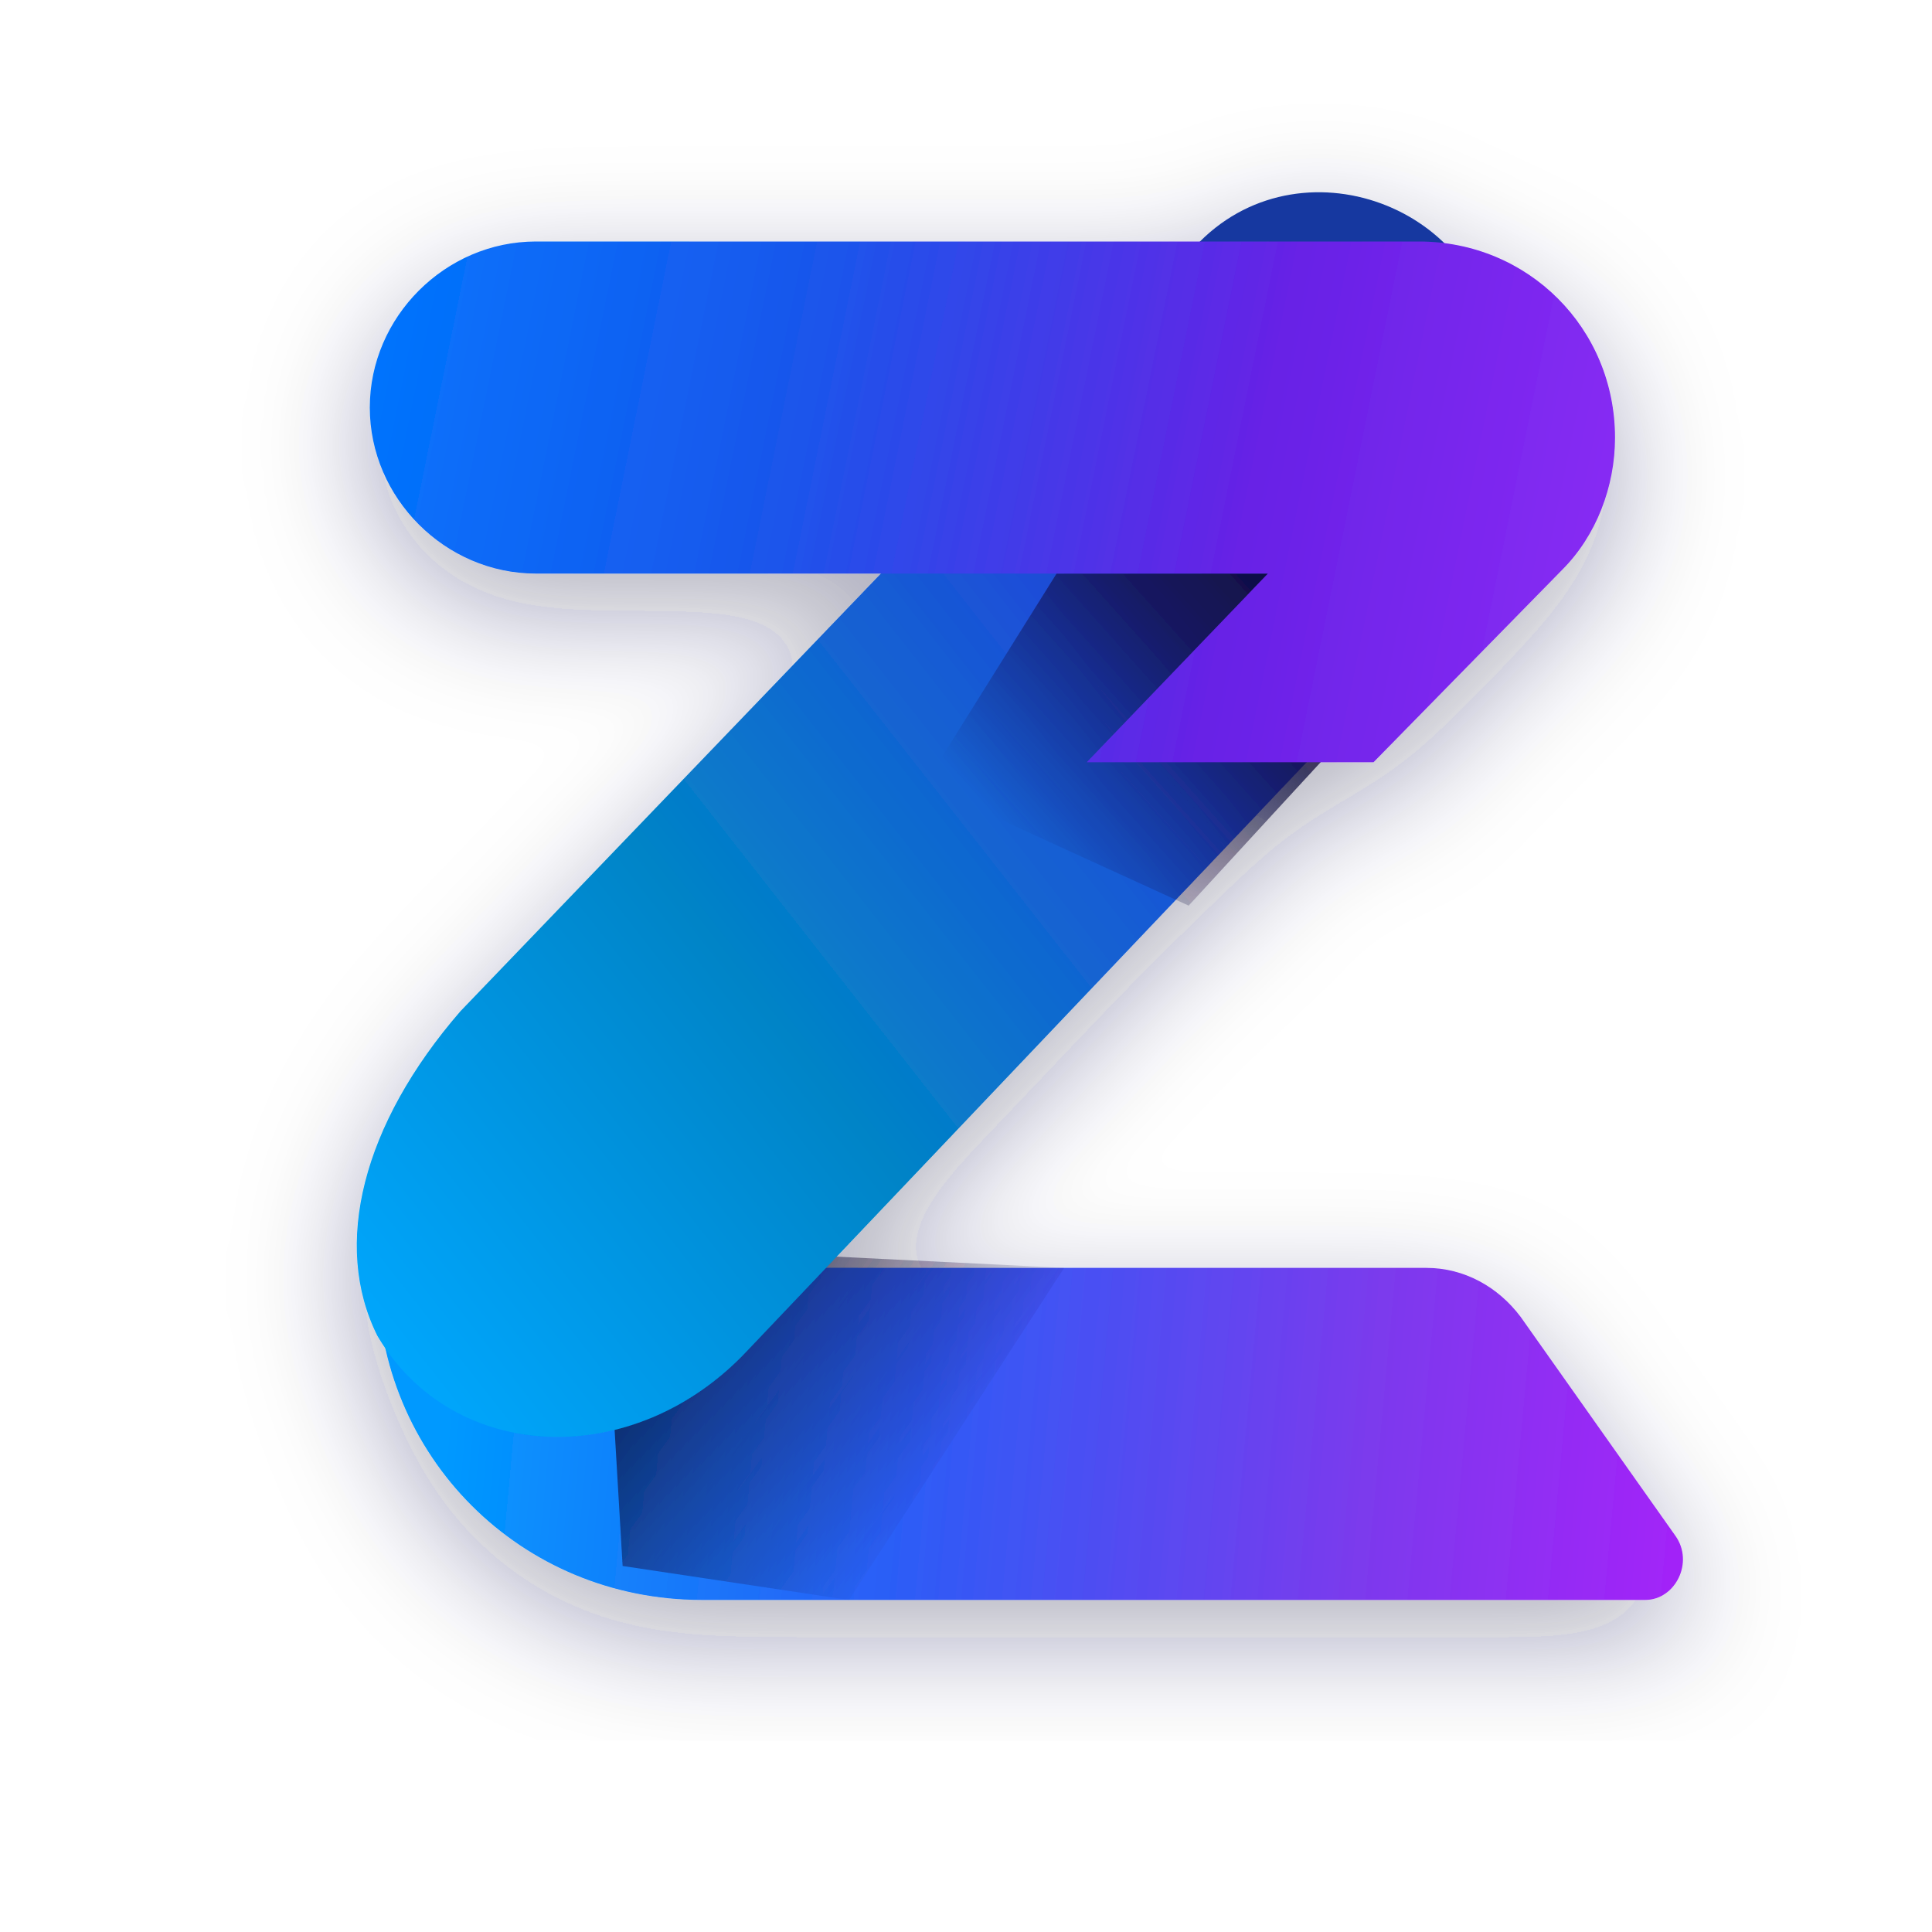
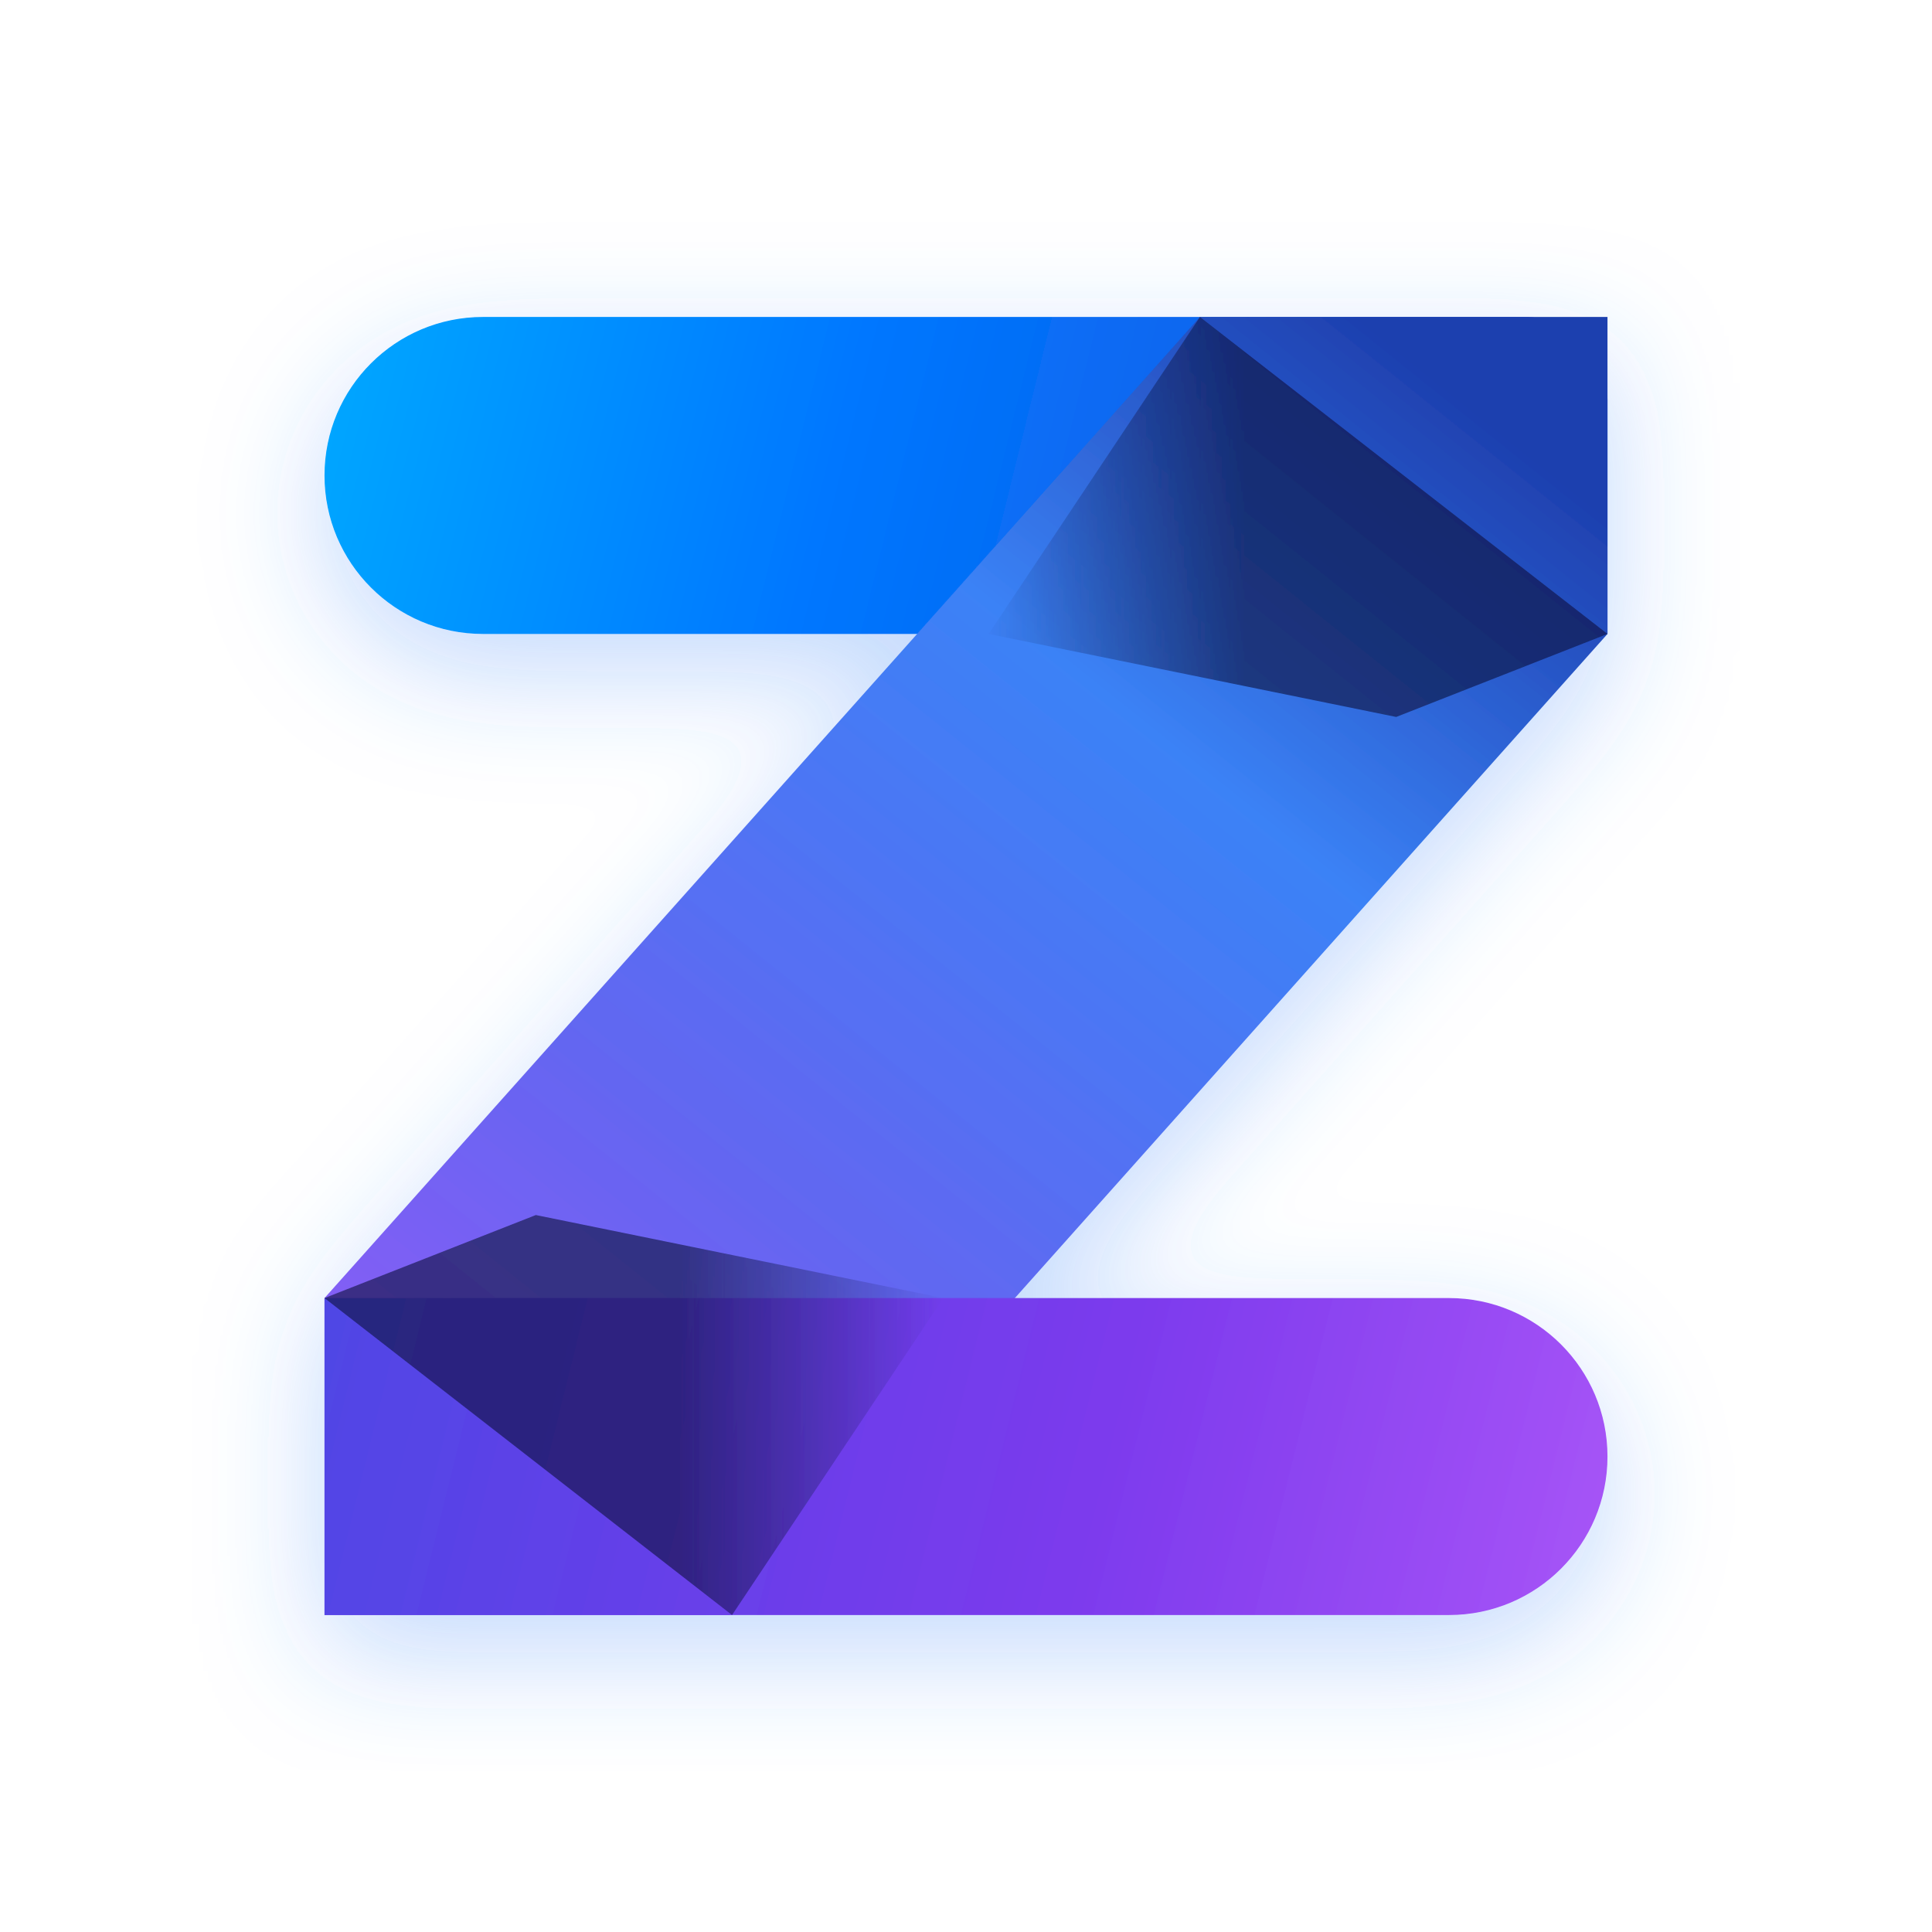
<svg xmlns="http://www.w3.org/2000/svg" viewBox="0 0 512 512" fill="none">
  <defs>
-     <linearGradient id="topBarGrad" x1="90" y1="80" x2="435" y2="150" gradientUnits="userSpaceOnUse">
-       <stop offset="0%" stop-color="#0077ff" />
-       <stop offset="35%" stop-color="#1a56eb" />
-       <stop offset="70%" stop-color="#6722e6" />
-       <stop offset="100%" stop-color="#8b2cf5" />
+     <linearGradient id="topBarGrad" x1="86" y1="84" x2="426" y2="168" gradientUnits="userSpaceOnUse">
+       <stop offset="0%" stop-color="#00a8ff" />
+       <stop offset="40%" stop-color="#0077ff" />
+       <stop offset="100%" stop-color="#1d4ed8" />
    </linearGradient>
-     <linearGradient id="diagGrad" x1="390" y1="160" x2="110" y2="380" gradientUnits="userSpaceOnUse">
-       <stop offset="0%" stop-color="#1639a0" />
-       <stop offset="25%" stop-color="#1d4ed8" />
-       <stop offset="60%" stop-color="#0284c7" />
-       <stop offset="100%" stop-color="#00a8ff" />
+     <linearGradient id="diagGrad" x1="380" y1="100" x2="130" y2="412" gradientUnits="userSpaceOnUse">
+       <stop offset="0%" stop-color="#1e40af" />
+       <stop offset="30%" stop-color="#3b82f6" />
+       <stop offset="70%" stop-color="#6366f1" />
+       <stop offset="100%" stop-color="#8b5cf6" />
    </linearGradient>
-     <linearGradient id="bottomBarGrad" x1="120" y1="360" x2="445" y2="390" gradientUnits="userSpaceOnUse">
-       <stop offset="0%" stop-color="#0099ff" />
-       <stop offset="38%" stop-color="#2d5cf6" />
-       <stop offset="75%" stop-color="#7c3aed" />
-       <stop offset="100%" stop-color="#a224f8" />
+     <linearGradient id="bottomBarGrad" x1="86" y1="344" x2="426" y2="428" gradientUnits="userSpaceOnUse">
+       <stop offset="0%" stop-color="#4f46e5" />
+       <stop offset="60%" stop-color="#7c3aed" />
+       <stop offset="100%" stop-color="#a855f7" />
    </linearGradient>
-     <linearGradient id="topFoldShadow" x1="375" y1="150" x2="280" y2="235" gradientUnits="userSpaceOnUse">
-       <stop offset="0%" stop-color="#080424" stop-opacity="0.95" />
-       <stop offset="45%" stop-color="#14083c" stop-opacity="0.75" />
-       <stop offset="85%" stop-color="#160840" stop-opacity="0.2" />
-       <stop offset="100%" stop-color="#160840" stop-opacity="0" />
+     <linearGradient id="topFoldShadow" x1="330" y1="168" x2="260" y2="168" gradientUnits="userSpaceOnUse">
+       <stop offset="0%" stop-color="#0b0f3b" stop-opacity="0.6" />
+       <stop offset="100%" stop-color="#0b0f3b" stop-opacity="0" />
    </linearGradient>
-     <linearGradient id="bottomFoldShadow" x1="175" y1="310" x2="265" y2="375" gradientUnits="userSpaceOnUse">
-       <stop offset="0%" stop-color="#06031f" stop-opacity="0.9" />
-       <stop offset="50%" stop-color="#120638" stop-opacity="0.45" />
-       <stop offset="100%" stop-color="#120638" stop-opacity="0" />
+     <linearGradient id="bottomFoldShadow" x1="180" y1="344" x2="250" y2="344" gradientUnits="userSpaceOnUse">
+       <stop offset="0%" stop-color="#0b0f3b" stop-opacity="0.6" />
+       <stop offset="100%" stop-color="#0b0f3b" stop-opacity="0" />
    </linearGradient>
-     <filter id="zElevation" x="-10%" y="-10%" width="120%" height="120%">
-       <feDropShadow dx="0" dy="10" stdDeviation="16" flood-color="#1e1b4b" flood-opacity="0.35" />
+     <filter id="zElevation" x="-12%" y="-12%" width="124%" height="124%">
+       <feDropShadow dx="0" dy="10" stdDeviation="16" flood-color="#3b82f6" flood-opacity="0.3" />
    </filter>
  </defs>
  <g filter="url(#zElevation)">
-     <path d="M 170 336           L 378 336           C 388 336 397 341 403 349           L 444 407           C 449 414 444 424 436 424           L 186 424           C 138 424 100 386 100 338           C 100 318 107 300 119 285           L 170 336           Z" fill="url(#bottomBarGrad)" />
-     <path d="M 160 330           L 282 336           L 225 424           L 165 415           Z" fill="url(#bottomFoldShadow)" />
-     <path d="M 390 156           L 198 358           C 168 390 120 388 100 354           C 88 330 96 298 122 268           L 318 64           C 346 36 396 56 396 96           L 390 156           Z" fill="url(#diagGrad)" />
-     <path d="M 280 152           L 396 152           L 315 240           L 245 208           Z" fill="url(#topFoldShadow)" />
-     <path d="M 142 152           C 118 152 98 132 98 108           C 98 84 118 64 142 64           L 376 64           C 405 64 428 87 428 116           C 428 129 423 142 414 151           L 364 202           L 288 202           L 336 152           Z" fill="url(#topBarGrad)" />
+     <path d="M 128 84          L 404 84          C 416 84 426 94 426 106          L 426 168          L 236 168          L 128 168          C 104.8 168 86 149.2 86 126          C 86 102.8 104.8 84 128 84          Z" fill="url(#topBarGrad)" />
+     <path d="M 426 84          L 426 168          L 194 428          L 86 428          L 86 344          L 318 84          Z" fill="url(#diagGrad)" />
+     <path d="M 318 84          L 426 168          L 370 190          L 262 168          Z" fill="url(#topFoldShadow)" />
+     <path d="M 86 344          L 276 344          L 384 344          C 407.2 344 426 362.8 426 386          C 426 409.2 407.2 428 384 428          L 194 428          L 86 428          Z" fill="url(#bottomBarGrad)" />
+     <path d="M 194 428          L 86 344          L 142 322          L 250 344          Z" fill="url(#bottomFoldShadow)" />
  </g>
</svg>
